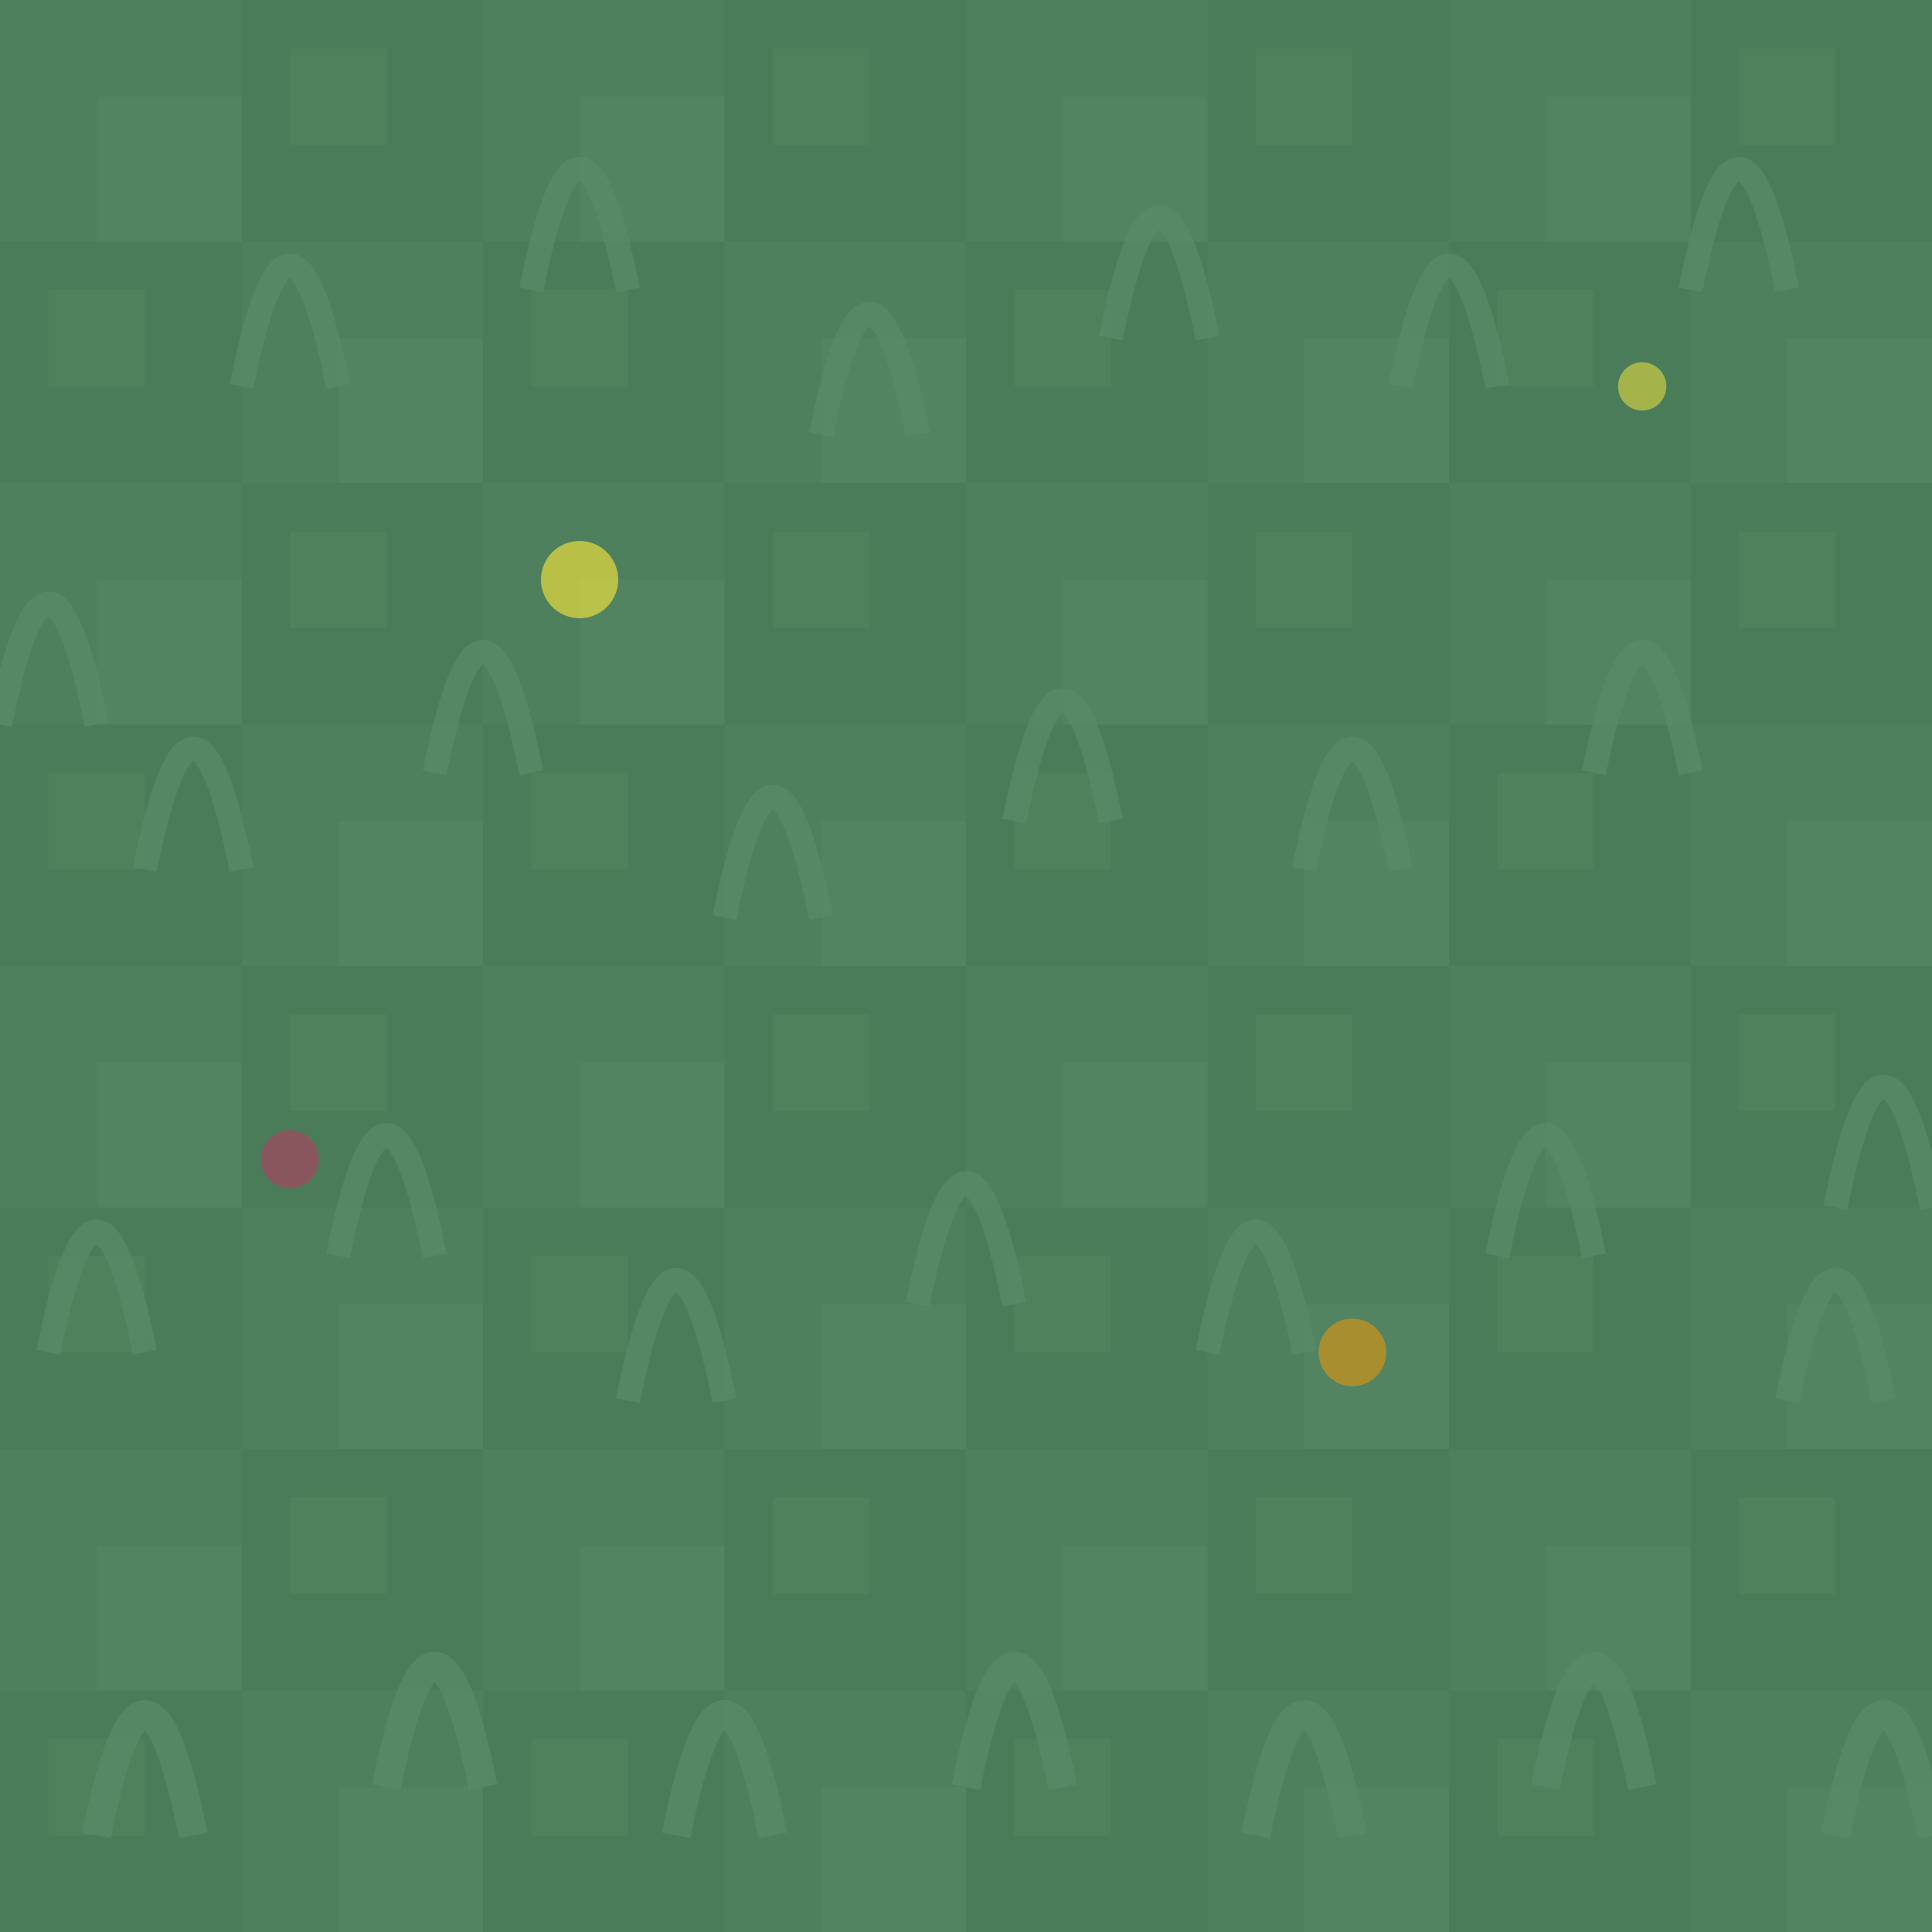
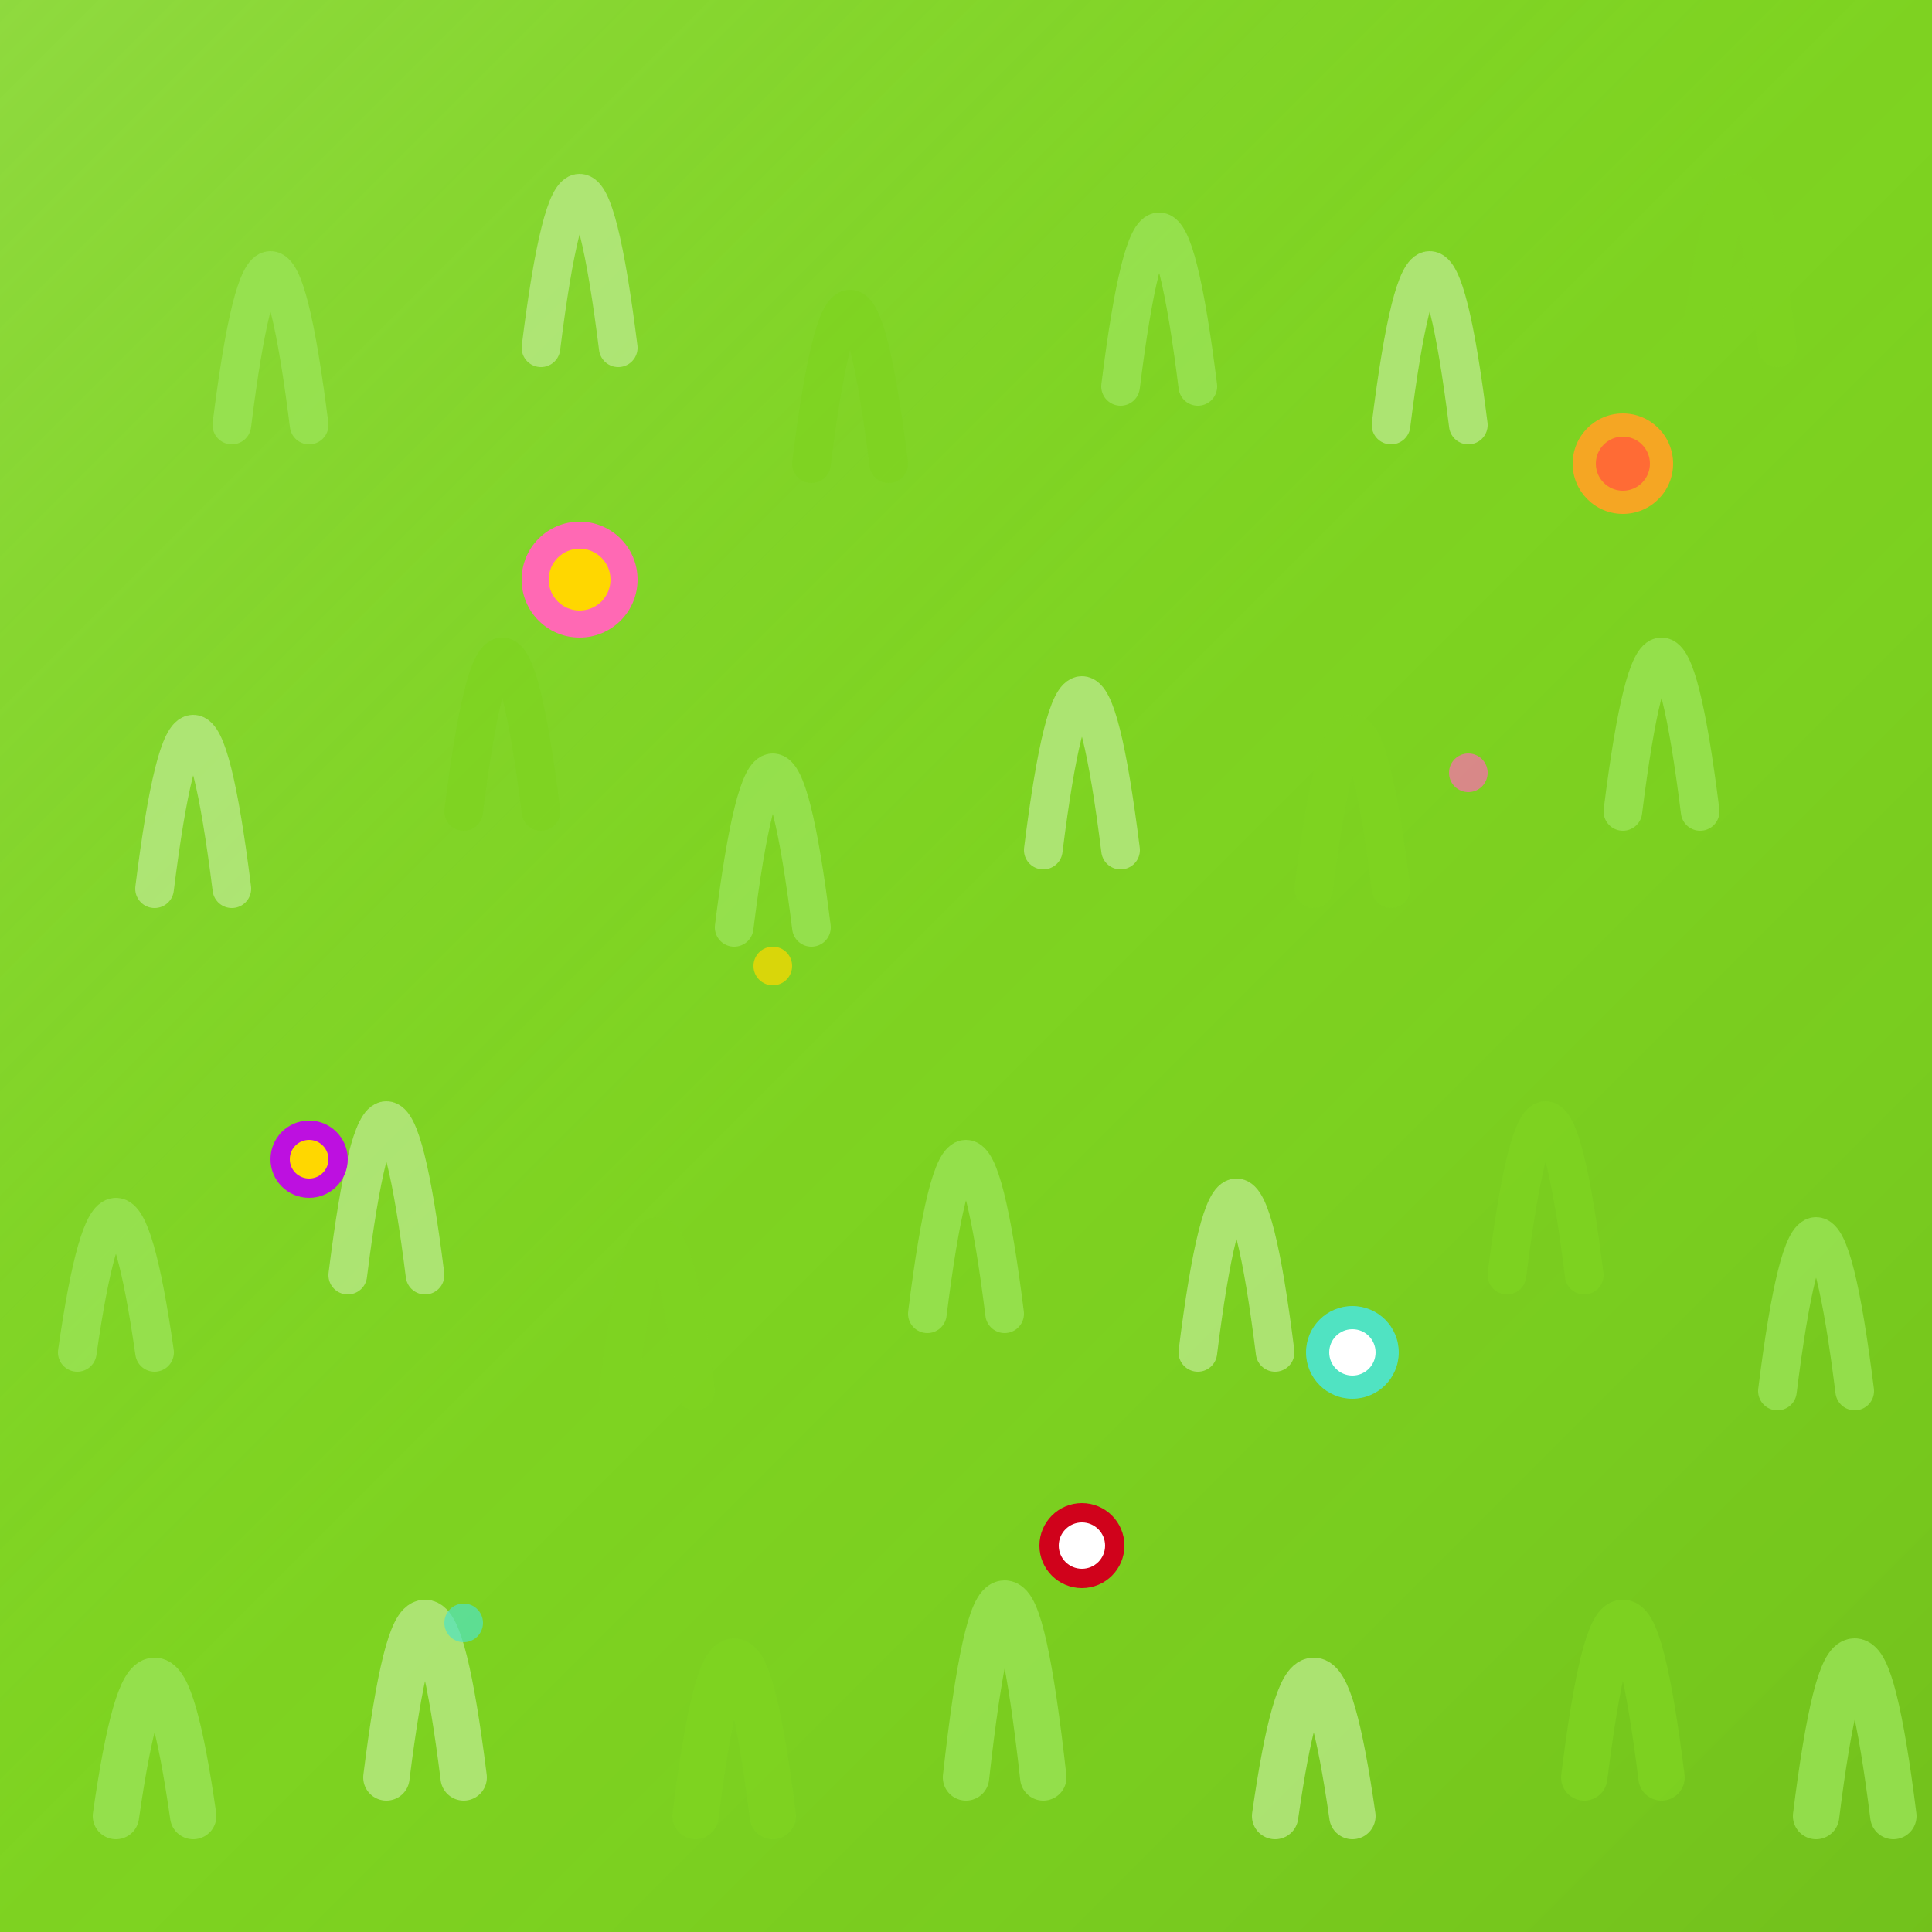
- <svg xmlns="http://www.w3.org/2000/svg" width="40" height="40" viewBox="0 0 40 40">
-   <rect width="40" height="40" fill="#4a7c59" />
-   <rect x="0" y="0" width="40" height="40" fill="url(#seamlessGrassPattern)" />
-   <g opacity="0.7">
-     <path d="M2,38 Q3,33 4,38" stroke="#5a8c69" stroke-width="0.6" fill="none" />
-     <path d="M8,37 Q9,32 10,37" stroke="#5a8c69" stroke-width="0.6" fill="none" />
-     <path d="M14,38 Q15,33 16,38" stroke="#5a8c69" stroke-width="0.6" fill="none" />
-     <path d="M20,37 Q21,32 22,37" stroke="#5a8c69" stroke-width="0.6" fill="none" />
-     <path d="M26,38 Q27,33 28,38" stroke="#5a8c69" stroke-width="0.6" fill="none" />
-     <path d="M32,37 Q33,32 34,37" stroke="#5a8c69" stroke-width="0.6" fill="none" />
-     <path d="M38,38 Q39,33 40,38" stroke="#5a8c69" stroke-width="0.6" fill="none" />
-     <path d="M1,28 Q2,23 3,28" stroke="#5a8c69" stroke-width="0.5" fill="none" />
-     <path d="M7,26 Q8,21 9,26" stroke="#5a8c69" stroke-width="0.5" fill="none" />
-     <path d="M13,29 Q14,24 15,29" stroke="#5a8c69" stroke-width="0.5" fill="none" />
-     <path d="M19,27 Q20,22 21,27" stroke="#5a8c69" stroke-width="0.5" fill="none" />
-     <path d="M25,28 Q26,23 27,28" stroke="#5a8c69" stroke-width="0.5" fill="none" />
-     <path d="M31,26 Q32,21 33,26" stroke="#5a8c69" stroke-width="0.5" fill="none" />
-     <path d="M37,29 Q38,24 39,29" stroke="#5a8c69" stroke-width="0.5" fill="none" />
-     <path d="M3,18 Q4,13 5,18" stroke="#5a8c69" stroke-width="0.5" fill="none" />
-     <path d="M9,16 Q10,11 11,16" stroke="#5a8c69" stroke-width="0.5" fill="none" />
-     <path d="M15,19 Q16,14 17,19" stroke="#5a8c69" stroke-width="0.5" fill="none" />
-     <path d="M21,17 Q22,12 23,17" stroke="#5a8c69" stroke-width="0.5" fill="none" />
-     <path d="M27,18 Q28,13 29,18" stroke="#5a8c69" stroke-width="0.5" fill="none" />
-     <path d="M33,16 Q34,11 35,16" stroke="#5a8c69" stroke-width="0.5" fill="none" />
-     <path d="M5,8 Q6,3 7,8" stroke="#5a8c69" stroke-width="0.5" fill="none" />
-     <path d="M11,6 Q12,1 13,6" stroke="#5a8c69" stroke-width="0.5" fill="none" />
-     <path d="M17,9 Q18,4 19,9" stroke="#5a8c69" stroke-width="0.5" fill="none" />
-     <path d="M23,7 Q24,2 25,7" stroke="#5a8c69" stroke-width="0.5" fill="none" />
-     <path d="M29,8 Q30,3 31,8" stroke="#5a8c69" stroke-width="0.5" fill="none" />
-     <path d="M35,6 Q36,1 37,6" stroke="#5a8c69" stroke-width="0.5" fill="none" />
-     <path d="M0,15 Q1,10 2,15" stroke="#5a8c69" stroke-width="0.5" fill="none" />
-     <path d="M38,25 Q39,20 40,25" stroke="#5a8c69" stroke-width="0.5" fill="none" />
+ <svg xmlns="http://www.w3.org/2000/svg" width="50" height="50" viewBox="0 0 50 50">
+   <rect width="50" height="50" fill="#7ED321" />
+   <rect width="50" height="50" fill="url(#grassGradient)" />
+   <g opacity="0.8">
+     <path d="M3,47 Q4,40 5,47" stroke="#9AE456" stroke-width="1.2" fill="none" stroke-linecap="round" />
+     <path d="M10,46 Q11,38 12,46" stroke="#B8E986" stroke-width="1.2" fill="none" stroke-linecap="round" />
+     <path d="M18,47 Q19,39 20,47" stroke="#7ED321" stroke-width="1.2" fill="none" stroke-linecap="round" />
+     <path d="M25,46 Q26,37 27,46" stroke="#9AE456" stroke-width="1.2" fill="none" stroke-linecap="round" />
+     <path d="M33,47 Q34,40 35,47" stroke="#B8E986" stroke-width="1.2" fill="none" stroke-linecap="round" />
+     <path d="M41,46 Q42,38 43,46" stroke="#7ED321" stroke-width="1.2" fill="none" stroke-linecap="round" />
+     <path d="M47,47 Q48,39 49,47" stroke="#9AE456" stroke-width="1.2" fill="none" stroke-linecap="round" />
+     <path d="M2,35 Q3,28 4,35" stroke="#9AE456" stroke-width="1" fill="none" stroke-linecap="round" />
+     <path d="M9,33 Q10,25 11,33" stroke="#B8E986" stroke-width="1" fill="none" stroke-linecap="round" />
+     <path d="M16,36 Q17,28 18,36" stroke="#7ED321" stroke-width="1" fill="none" stroke-linecap="round" />
+     <path d="M24,34 Q25,26 26,34" stroke="#9AE456" stroke-width="1" fill="none" stroke-linecap="round" />
+     <path d="M31,35 Q32,27 33,35" stroke="#B8E986" stroke-width="1" fill="none" stroke-linecap="round" />
+     <path d="M39,33 Q40,25 41,33" stroke="#7ED321" stroke-width="1" fill="none" stroke-linecap="round" />
+     <path d="M46,36 Q47,28 48,36" stroke="#9AE456" stroke-width="1" fill="none" stroke-linecap="round" />
+     <path d="M4,23 Q5,15 6,23" stroke="#B8E986" stroke-width="1" fill="none" stroke-linecap="round" />
+     <path d="M12,21 Q13,13 14,21" stroke="#7ED321" stroke-width="1" fill="none" stroke-linecap="round" />
+     <path d="M19,24 Q20,16 21,24" stroke="#9AE456" stroke-width="1" fill="none" stroke-linecap="round" />
+     <path d="M27,22 Q28,14 29,22" stroke="#B8E986" stroke-width="1" fill="none" stroke-linecap="round" />
+     <path d="M34,23 Q35,15 36,23" stroke="#7ED321" stroke-width="1" fill="none" stroke-linecap="round" />
+     <path d="M42,21 Q43,13 44,21" stroke="#9AE456" stroke-width="1" fill="none" stroke-linecap="round" />
+     <path d="M6,11 Q7,3 8,11" stroke="#9AE456" stroke-width="1" fill="none" stroke-linecap="round" />
+     <path d="M14,9 Q15,1 16,9" stroke="#B8E986" stroke-width="1" fill="none" stroke-linecap="round" />
+     <path d="M21,12 Q22,4 23,12" stroke="#7ED321" stroke-width="1" fill="none" stroke-linecap="round" />
+     <path d="M29,10 Q30,2 31,10" stroke="#9AE456" stroke-width="1" fill="none" stroke-linecap="round" />
+     <path d="M36,11 Q37,3 38,11" stroke="#B8E986" stroke-width="1" fill="none" stroke-linecap="round" />
+     <path d="M44,9 Q45,1 46,9" stroke="#7ED321" stroke-width="1" fill="none" stroke-linecap="round" />
  </g>
-   <circle cx="12" cy="12" r="0.8" fill="#ffeb3b" opacity="0.6" />
-   <circle cx="28" cy="28" r="0.7" fill="#ff9800" opacity="0.5" />
-   <circle cx="6" cy="24" r="0.6" fill="#e91e63" opacity="0.4" />
-   <circle cx="34" cy="8" r="0.5" fill="#ffeb3b" opacity="0.5" />
+   <circle cx="15" cy="15" r="1.5" fill="#FF69B4" />
+   <circle cx="15" cy="15" r="0.8" fill="#FFD700" />
+   <circle cx="35" cy="35" r="1.2" fill="#50E3C2" />
+   <circle cx="35" cy="35" r="0.6" fill="#FFFFFF" />
+   <circle cx="8" cy="30" r="1" fill="#BD10E0" />
+   <circle cx="8" cy="30" r="0.5" fill="#FFD700" />
+   <circle cx="42" cy="12" r="1.3" fill="#F5A623" />
+   <circle cx="42" cy="12" r="0.7" fill="#FF6B35" />
+   <circle cx="28" cy="40" r="1.1" fill="#D0021B" />
+   <circle cx="28" cy="40" r="0.6" fill="#FFFFFF" />
+   <circle cx="20" cy="25" r="0.5" fill="#FFD700" opacity="0.7" />
+   <circle cx="38" cy="20" r="0.5" fill="#FF69B4" opacity="0.7" />
+   <circle cx="12" cy="42" r="0.5" fill="#50E3C2" opacity="0.7" />
  <defs>
-     <pattern id="seamlessGrassPattern" patternUnits="userSpaceOnUse" width="10" height="10">
-       <rect width="10" height="10" fill="#4a7c59" />
-       <rect x="0" y="0" width="5" height="5" fill="#5a8c69" opacity="0.25" />
-       <rect x="5" y="5" width="5" height="5" fill="#5a8c69" opacity="0.25" />
-       <rect x="2" y="2" width="3" height="3" fill="#6a9c79" opacity="0.15" />
-       <rect x="7" y="7" width="3" height="3" fill="#6a9c79" opacity="0.15" />
-       <rect x="1" y="6" width="2" height="2" fill="#7aac89" opacity="0.1" />
-       <rect x="6" y="1" width="2" height="2" fill="#7aac89" opacity="0.1" />
-     </pattern>
+     <linearGradient id="grassGradient" x1="0%" y1="0%" x2="100%" y2="100%">
+       <stop offset="0%" style="stop-color:#B8E986;stop-opacity:0.3" />
+       <stop offset="50%" style="stop-color:#7ED321;stop-opacity:0.1" />
+       <stop offset="100%" style="stop-color:#417505;stop-opacity:0.2" />
+     </linearGradient>
  </defs>
</svg>
